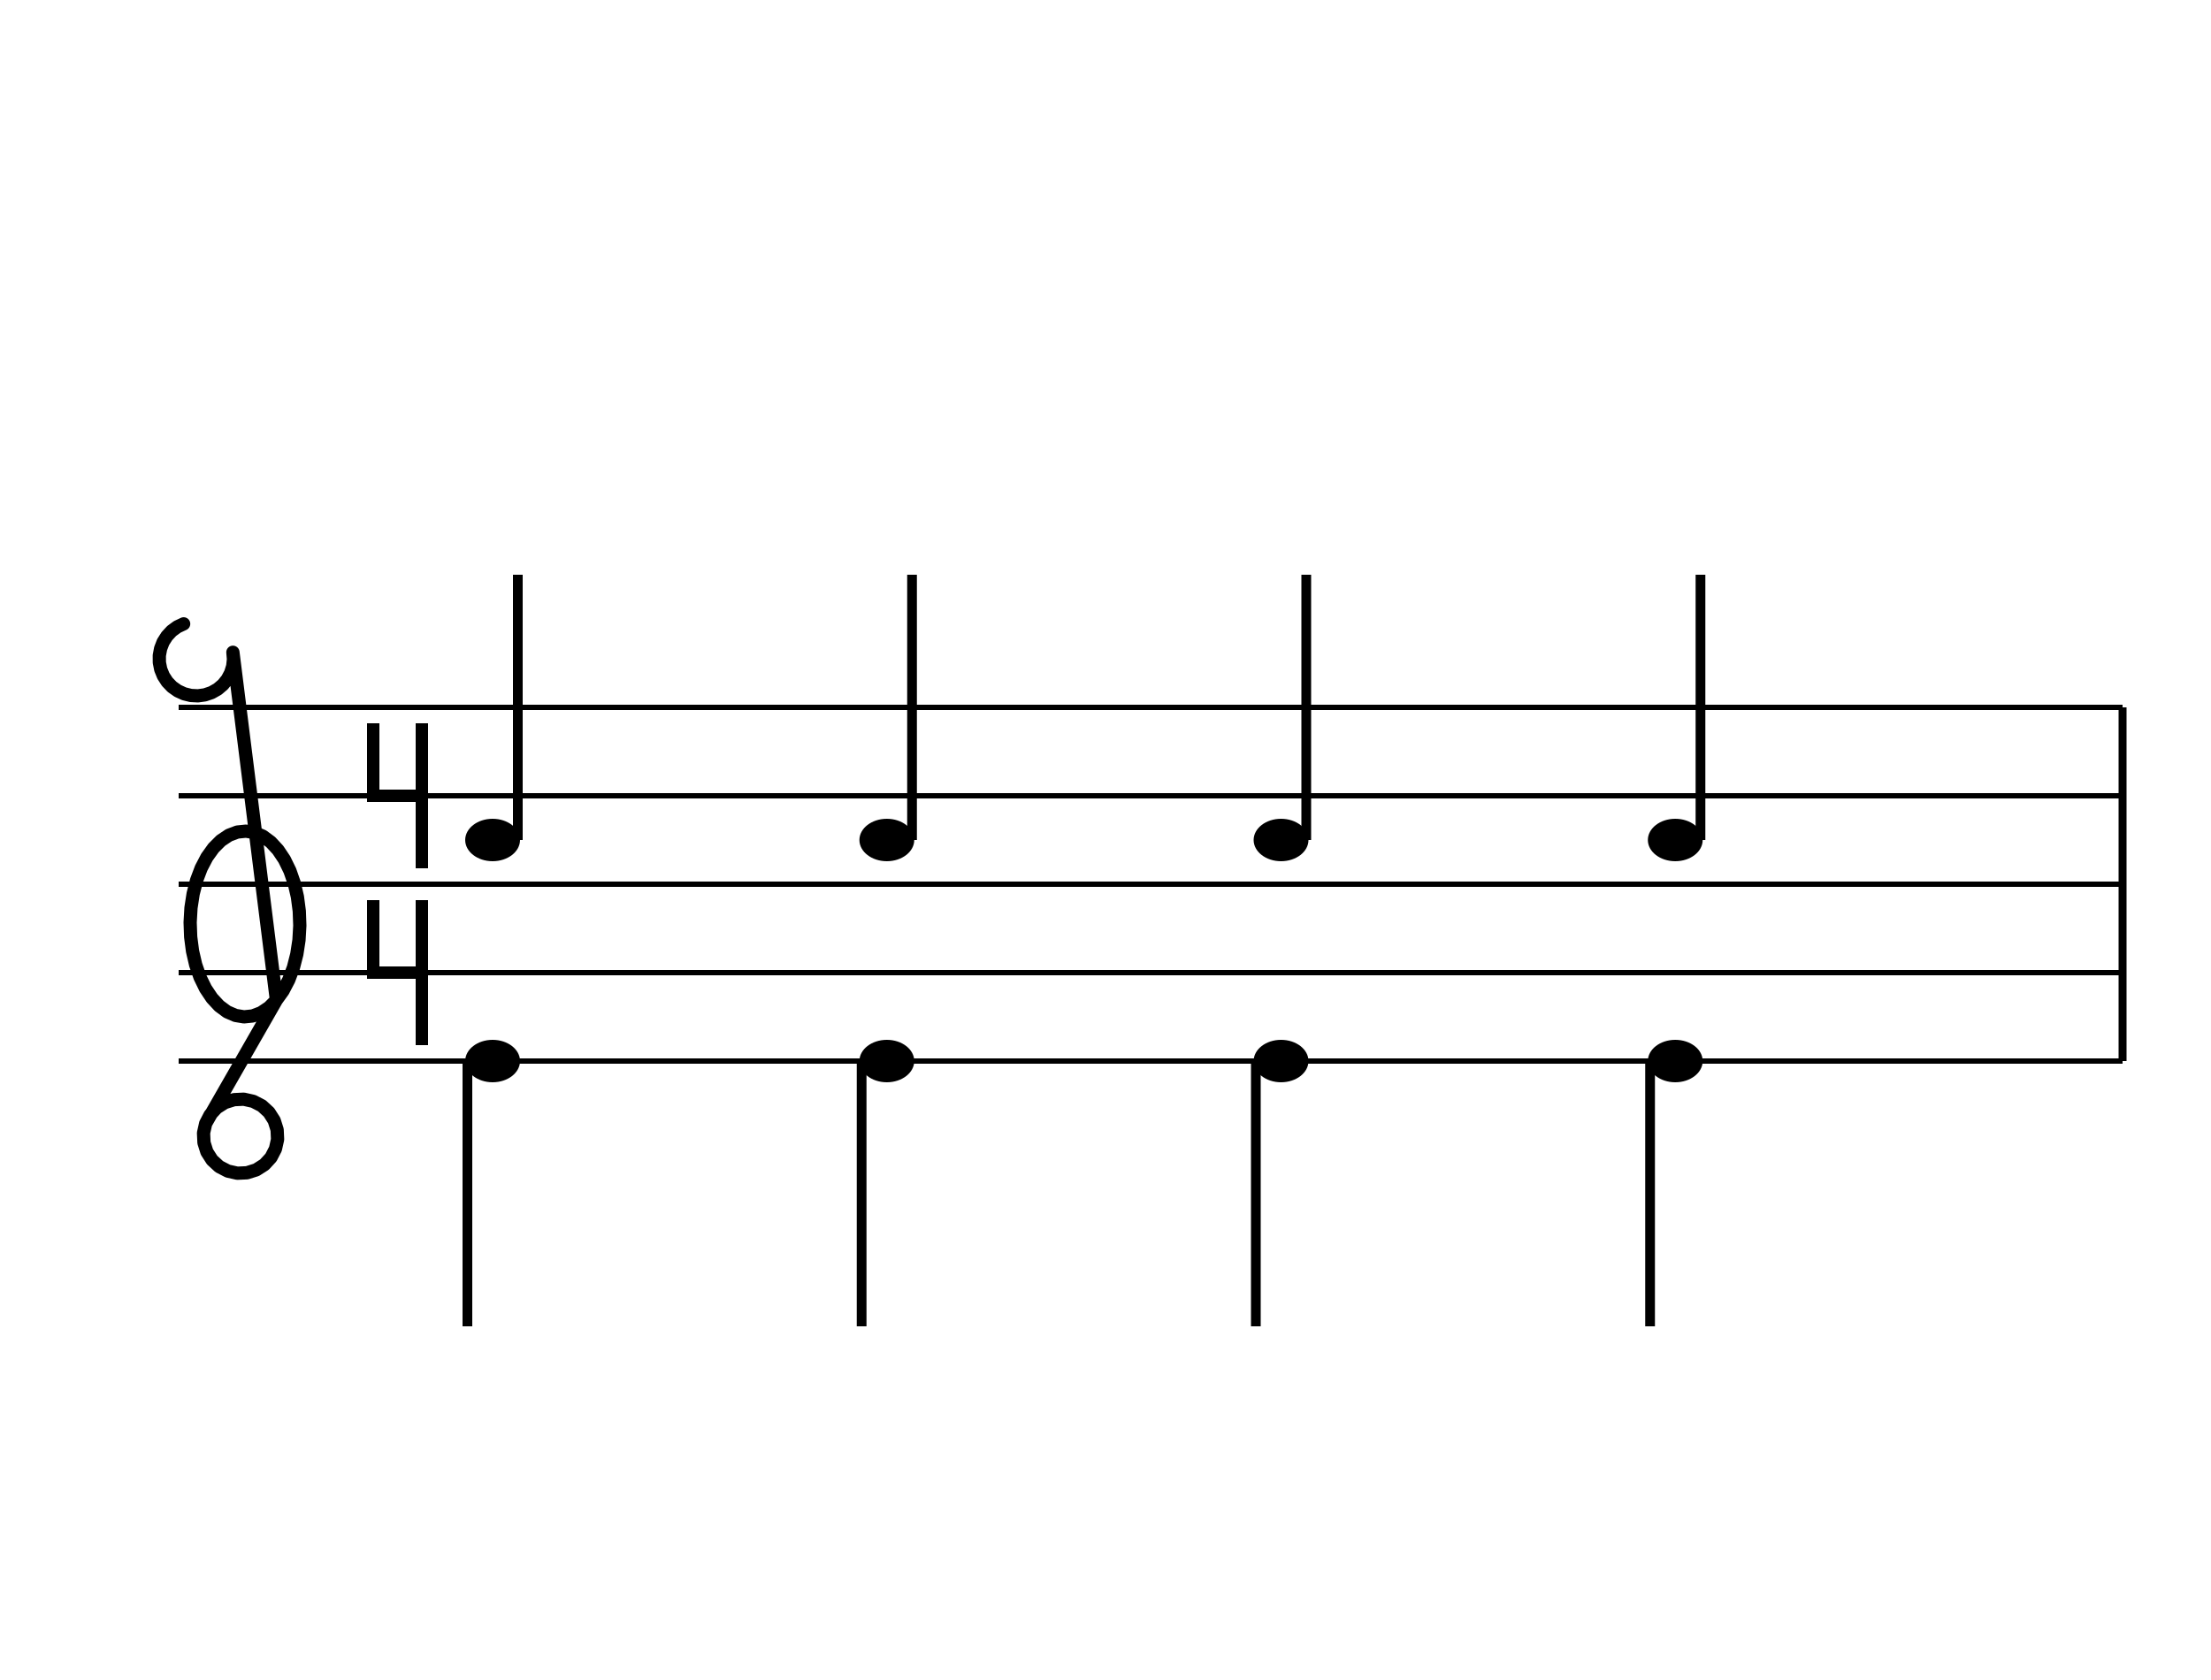
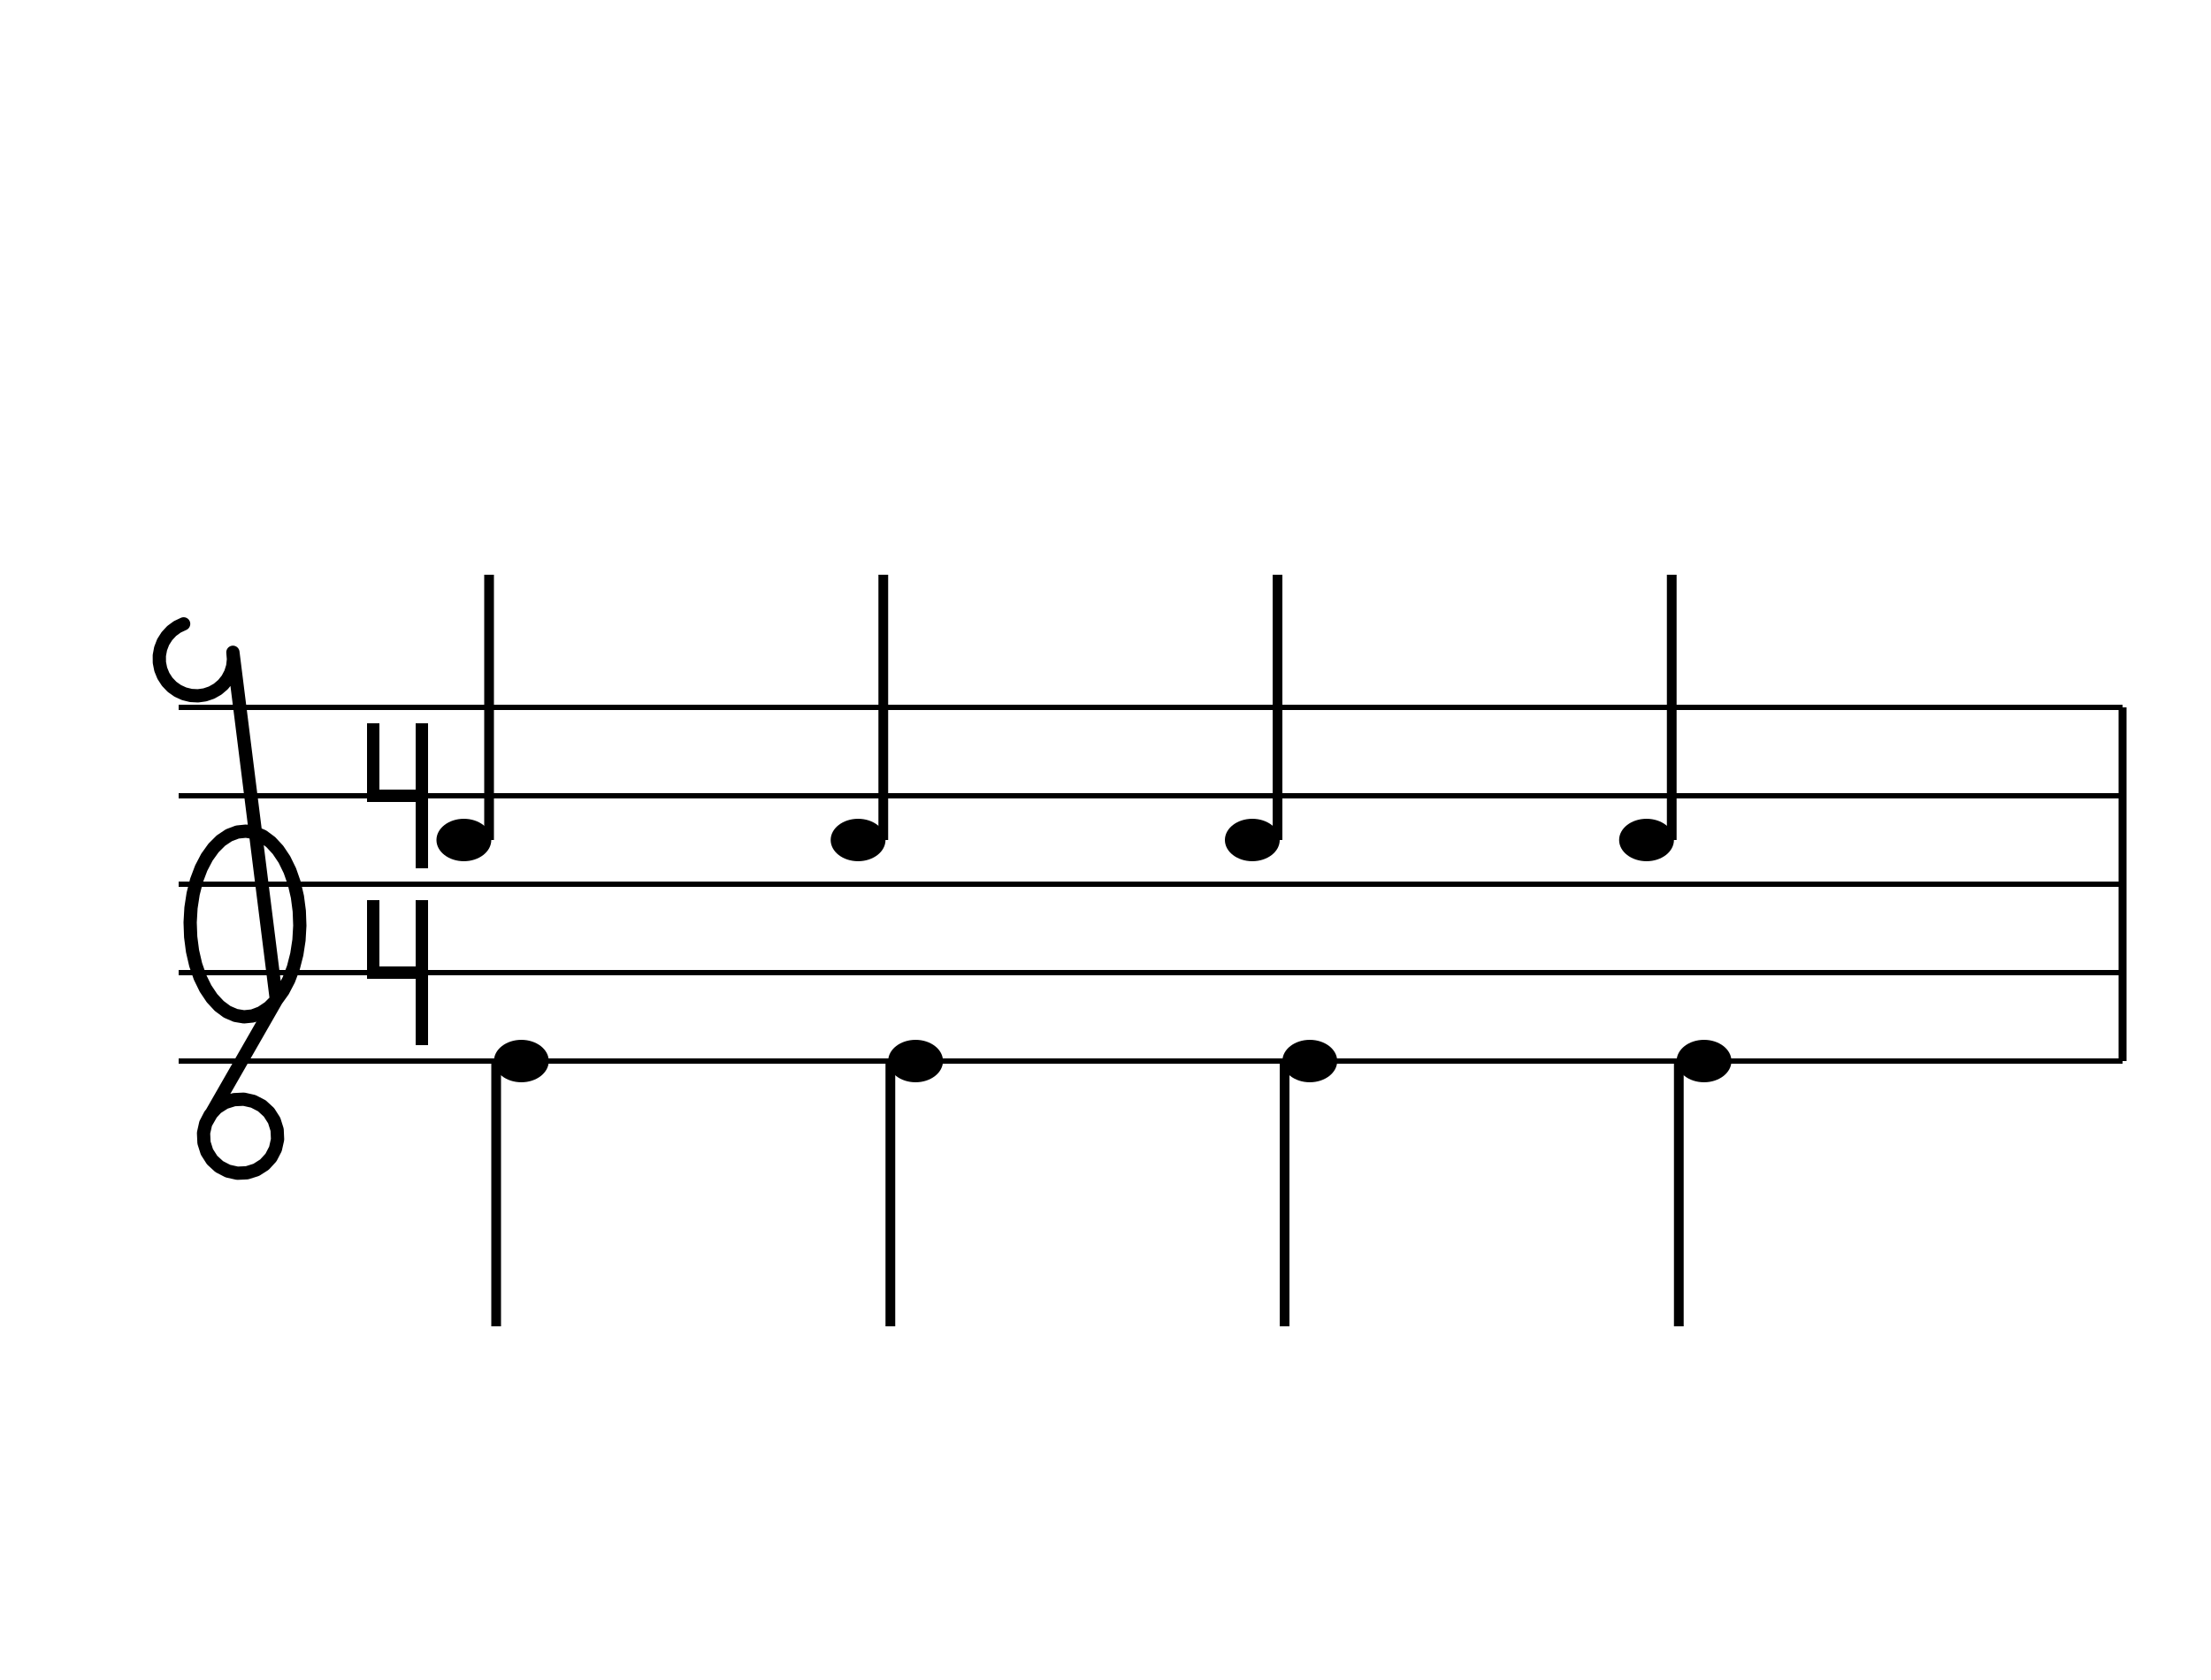
<svg xmlns="http://www.w3.org/2000/svg" width="500.00" height="380.00" viewBox="0 0 500.00 380.00" role="img">
  <g class="acorde-score">
    <g class="acorde-staff">
      <line class="acorde-staff-line" x1="40.40" y1="240.00" x2="480.00" y2="240.00" stroke="black" stroke-width="1.20" />
      <line class="acorde-staff-line" x1="40.40" y1="220.00" x2="480.00" y2="220.00" stroke="black" stroke-width="1.20" />
      <line class="acorde-staff-line" x1="40.40" y1="200.00" x2="480.00" y2="200.00" stroke="black" stroke-width="1.20" />
      <line class="acorde-staff-line" x1="40.40" y1="180.00" x2="480.00" y2="180.00" stroke="black" stroke-width="1.20" />
      <line class="acorde-staff-line" x1="40.40" y1="160.00" x2="480.00" y2="160.00" stroke="black" stroke-width="1.20" />
    </g>
    <path class="acorde-clef acorde-clef-treble" d="M 46.51,254.13 L 47.52,252.18 L 49.00,250.57 L 50.85,249.39 L 52.94,248.73 L 55.13,248.63 L 57.27,249.11 L 59.22,250.12 L 60.83,251.60 L 62.01,253.45 L 62.67,255.54 L 62.77,257.73 L 62.29,259.87 L 61.28,261.82 L 59.80,263.43 L 57.95,264.61 L 55.86,265.27 L 53.67,265.37 L 51.53,264.89 L 49.58,263.88 L 47.97,262.40 L 46.79,260.55 L 46.13,258.46 L 46.03,256.27 L 46.51,254.13 L 62.51,226.20 L 64.01,224.11 L 65.30,221.64 L 66.35,218.86 L 67.12,215.84 L 67.61,212.65 L 67.80,209.37 L 67.68,206.08 L 67.26,202.86 L 66.55,199.79 L 65.56,196.95 L 64.32,194.41 L 62.86,192.23 L 61.22,190.46 L 59.44,189.14 L 57.55,188.32 L 55.62,188.00 L 53.67,188.20 L 51.77,188.92 L 49.96,190.13 L 48.29,191.80 L 46.79,193.89 L 45.50,196.36 L 44.45,199.14 L 43.68,202.16 L 43.19,205.35 L 43.00,208.63 L 43.12,211.92 L 43.54,215.14 L 44.25,218.21 L 45.24,221.05 L 46.48,223.59 L 47.94,225.77 L 49.58,227.54 L 51.36,228.86 L 53.25,229.68 L 55.18,230.00 L 57.13,229.80 L 59.03,229.08 L 60.84,227.87 L 62.51,226.20 L 52.67,147.54 L 52.80,149.12 L 52.63,150.70 L 52.16,152.21 L 51.42,153.62 L 50.43,154.85 L 49.22,155.88 L 47.84,156.66 L 46.34,157.17 L 44.77,157.39 L 43.18,157.31 L 41.64,156.93 L 40.20,156.27 L 38.91,155.36 L 37.81,154.21 L 36.95,152.88 L 36.35,151.41 L 36.04,149.85 L 36.03,148.27 L 36.32,146.71 L 36.89,145.23 L 37.74,143.89 L 38.82,142.72 L 40.09,141.79 L 41.53,141.11" fill="none" stroke="black" stroke-width="3.00" stroke-linecap="round" stroke-linejoin="round" />
    <g class="acorde-time-sig">
      <line x1="95.40" y1="165.00" x2="95.40" y2="180.00" stroke="black" stroke-width="2.80" stroke-linecap="square" />
      <line x1="95.40" y1="180.00" x2="95.40" y2="195.00" stroke="black" stroke-width="2.80" stroke-linecap="square" />
      <line x1="84.40" y1="165.00" x2="84.40" y2="180.00" stroke="black" stroke-width="2.80" stroke-linecap="square" />
      <line x1="84.40" y1="180.00" x2="95.40" y2="180.00" stroke="black" stroke-width="2.80" stroke-linecap="square" />
      <line x1="95.40" y1="205.00" x2="95.40" y2="220.00" stroke="black" stroke-width="2.80" stroke-linecap="square" />
      <line x1="95.40" y1="220.00" x2="95.40" y2="235.00" stroke="black" stroke-width="2.80" stroke-linecap="square" />
      <line x1="84.40" y1="205.00" x2="84.40" y2="220.00" stroke="black" stroke-width="2.80" stroke-linecap="square" />
      <line x1="84.40" y1="220.00" x2="95.40" y2="220.00" stroke="black" stroke-width="2.80" stroke-linecap="square" />
    </g>
    <g class="acorde-measure">
      <g class="acorde-note">
-         <ellipse class="acorde-notehead" cx="111.40" cy="190.00" rx="6.20" ry="4.80" fill="black" />
-         <line class="acorde-stem" x1="117.10" y1="190.00" x2="117.10" y2="130.00" stroke="black" stroke-width="2.20" />
+         <ellipse class="acorde-notehead" cx="104.90" cy="190.00" rx="6.20" ry="4.80" fill="black" />
+         <line class="acorde-stem" x1="110.60" y1="190.00" x2="110.60" y2="130.00" stroke="black" stroke-width="2.20" />
      </g>
      <g class="acorde-note">
-         <ellipse class="acorde-notehead" cx="200.55" cy="190.00" rx="6.20" ry="4.80" fill="black" />
-         <line class="acorde-stem" x1="206.25" y1="190.00" x2="206.25" y2="130.00" stroke="black" stroke-width="2.20" />
+         <ellipse class="acorde-notehead" cx="194.05" cy="190.00" rx="6.20" ry="4.80" fill="black" />
+         <line class="acorde-stem" x1="199.75" y1="190.00" x2="199.75" y2="130.00" stroke="black" stroke-width="2.20" />
      </g>
      <g class="acorde-note">
-         <ellipse class="acorde-notehead" cx="289.70" cy="190.00" rx="6.20" ry="4.80" fill="black" />
-         <line class="acorde-stem" x1="295.40" y1="190.00" x2="295.40" y2="130.00" stroke="black" stroke-width="2.20" />
+         <ellipse class="acorde-notehead" cx="283.20" cy="190.00" rx="6.20" ry="4.80" fill="black" />
+         <line class="acorde-stem" x1="288.90" y1="190.00" x2="288.90" y2="130.00" stroke="black" stroke-width="2.20" />
      </g>
      <g class="acorde-note">
-         <ellipse class="acorde-notehead" cx="378.85" cy="190.00" rx="6.20" ry="4.80" fill="black" />
-         <line class="acorde-stem" x1="384.55" y1="190.00" x2="384.55" y2="130.00" stroke="black" stroke-width="2.20" />
+         <ellipse class="acorde-notehead" cx="372.35" cy="190.00" rx="6.20" ry="4.80" fill="black" />
+         <line class="acorde-stem" x1="378.05" y1="190.00" x2="378.05" y2="130.00" stroke="black" stroke-width="2.20" />
      </g>
      <g class="acorde-note">
-         <ellipse class="acorde-notehead" cx="111.40" cy="240.00" rx="6.20" ry="4.80" fill="black" />
-         <line class="acorde-stem" x1="105.70" y1="240.00" x2="105.70" y2="300.00" stroke="black" stroke-width="2.20" />
+         <ellipse class="acorde-notehead" cx="117.90" cy="240.00" rx="6.20" ry="4.80" fill="black" />
+         <line class="acorde-stem" x1="112.20" y1="240.00" x2="112.20" y2="300.00" stroke="black" stroke-width="2.20" />
      </g>
      <g class="acorde-note">
-         <ellipse class="acorde-notehead" cx="200.55" cy="240.00" rx="6.20" ry="4.80" fill="black" />
-         <line class="acorde-stem" x1="194.85" y1="240.00" x2="194.85" y2="300.00" stroke="black" stroke-width="2.20" />
+         <ellipse class="acorde-notehead" cx="207.05" cy="240.00" rx="6.20" ry="4.80" fill="black" />
+         <line class="acorde-stem" x1="201.35" y1="240.00" x2="201.35" y2="300.00" stroke="black" stroke-width="2.20" />
      </g>
      <g class="acorde-note">
-         <ellipse class="acorde-notehead" cx="289.70" cy="240.00" rx="6.20" ry="4.80" fill="black" />
-         <line class="acorde-stem" x1="284.00" y1="240.00" x2="284.00" y2="300.00" stroke="black" stroke-width="2.20" />
+         <ellipse class="acorde-notehead" cx="296.20" cy="240.00" rx="6.20" ry="4.80" fill="black" />
+         <line class="acorde-stem" x1="290.50" y1="240.00" x2="290.50" y2="300.00" stroke="black" stroke-width="2.20" />
      </g>
      <g class="acorde-note">
-         <ellipse class="acorde-notehead" cx="378.85" cy="240.00" rx="6.20" ry="4.80" fill="black" />
-         <line class="acorde-stem" x1="373.15" y1="240.00" x2="373.15" y2="300.00" stroke="black" stroke-width="2.20" />
+         <ellipse class="acorde-notehead" cx="385.35" cy="240.00" rx="6.20" ry="4.80" fill="black" />
+         <line class="acorde-stem" x1="379.65" y1="240.00" x2="379.65" y2="300.00" stroke="black" stroke-width="2.20" />
      </g>
    </g>
    <line class="acorde-barline" x1="480.00" y1="160.00" x2="480.00" y2="240.00" stroke="black" stroke-width="1.80" />
  </g>
</svg>
